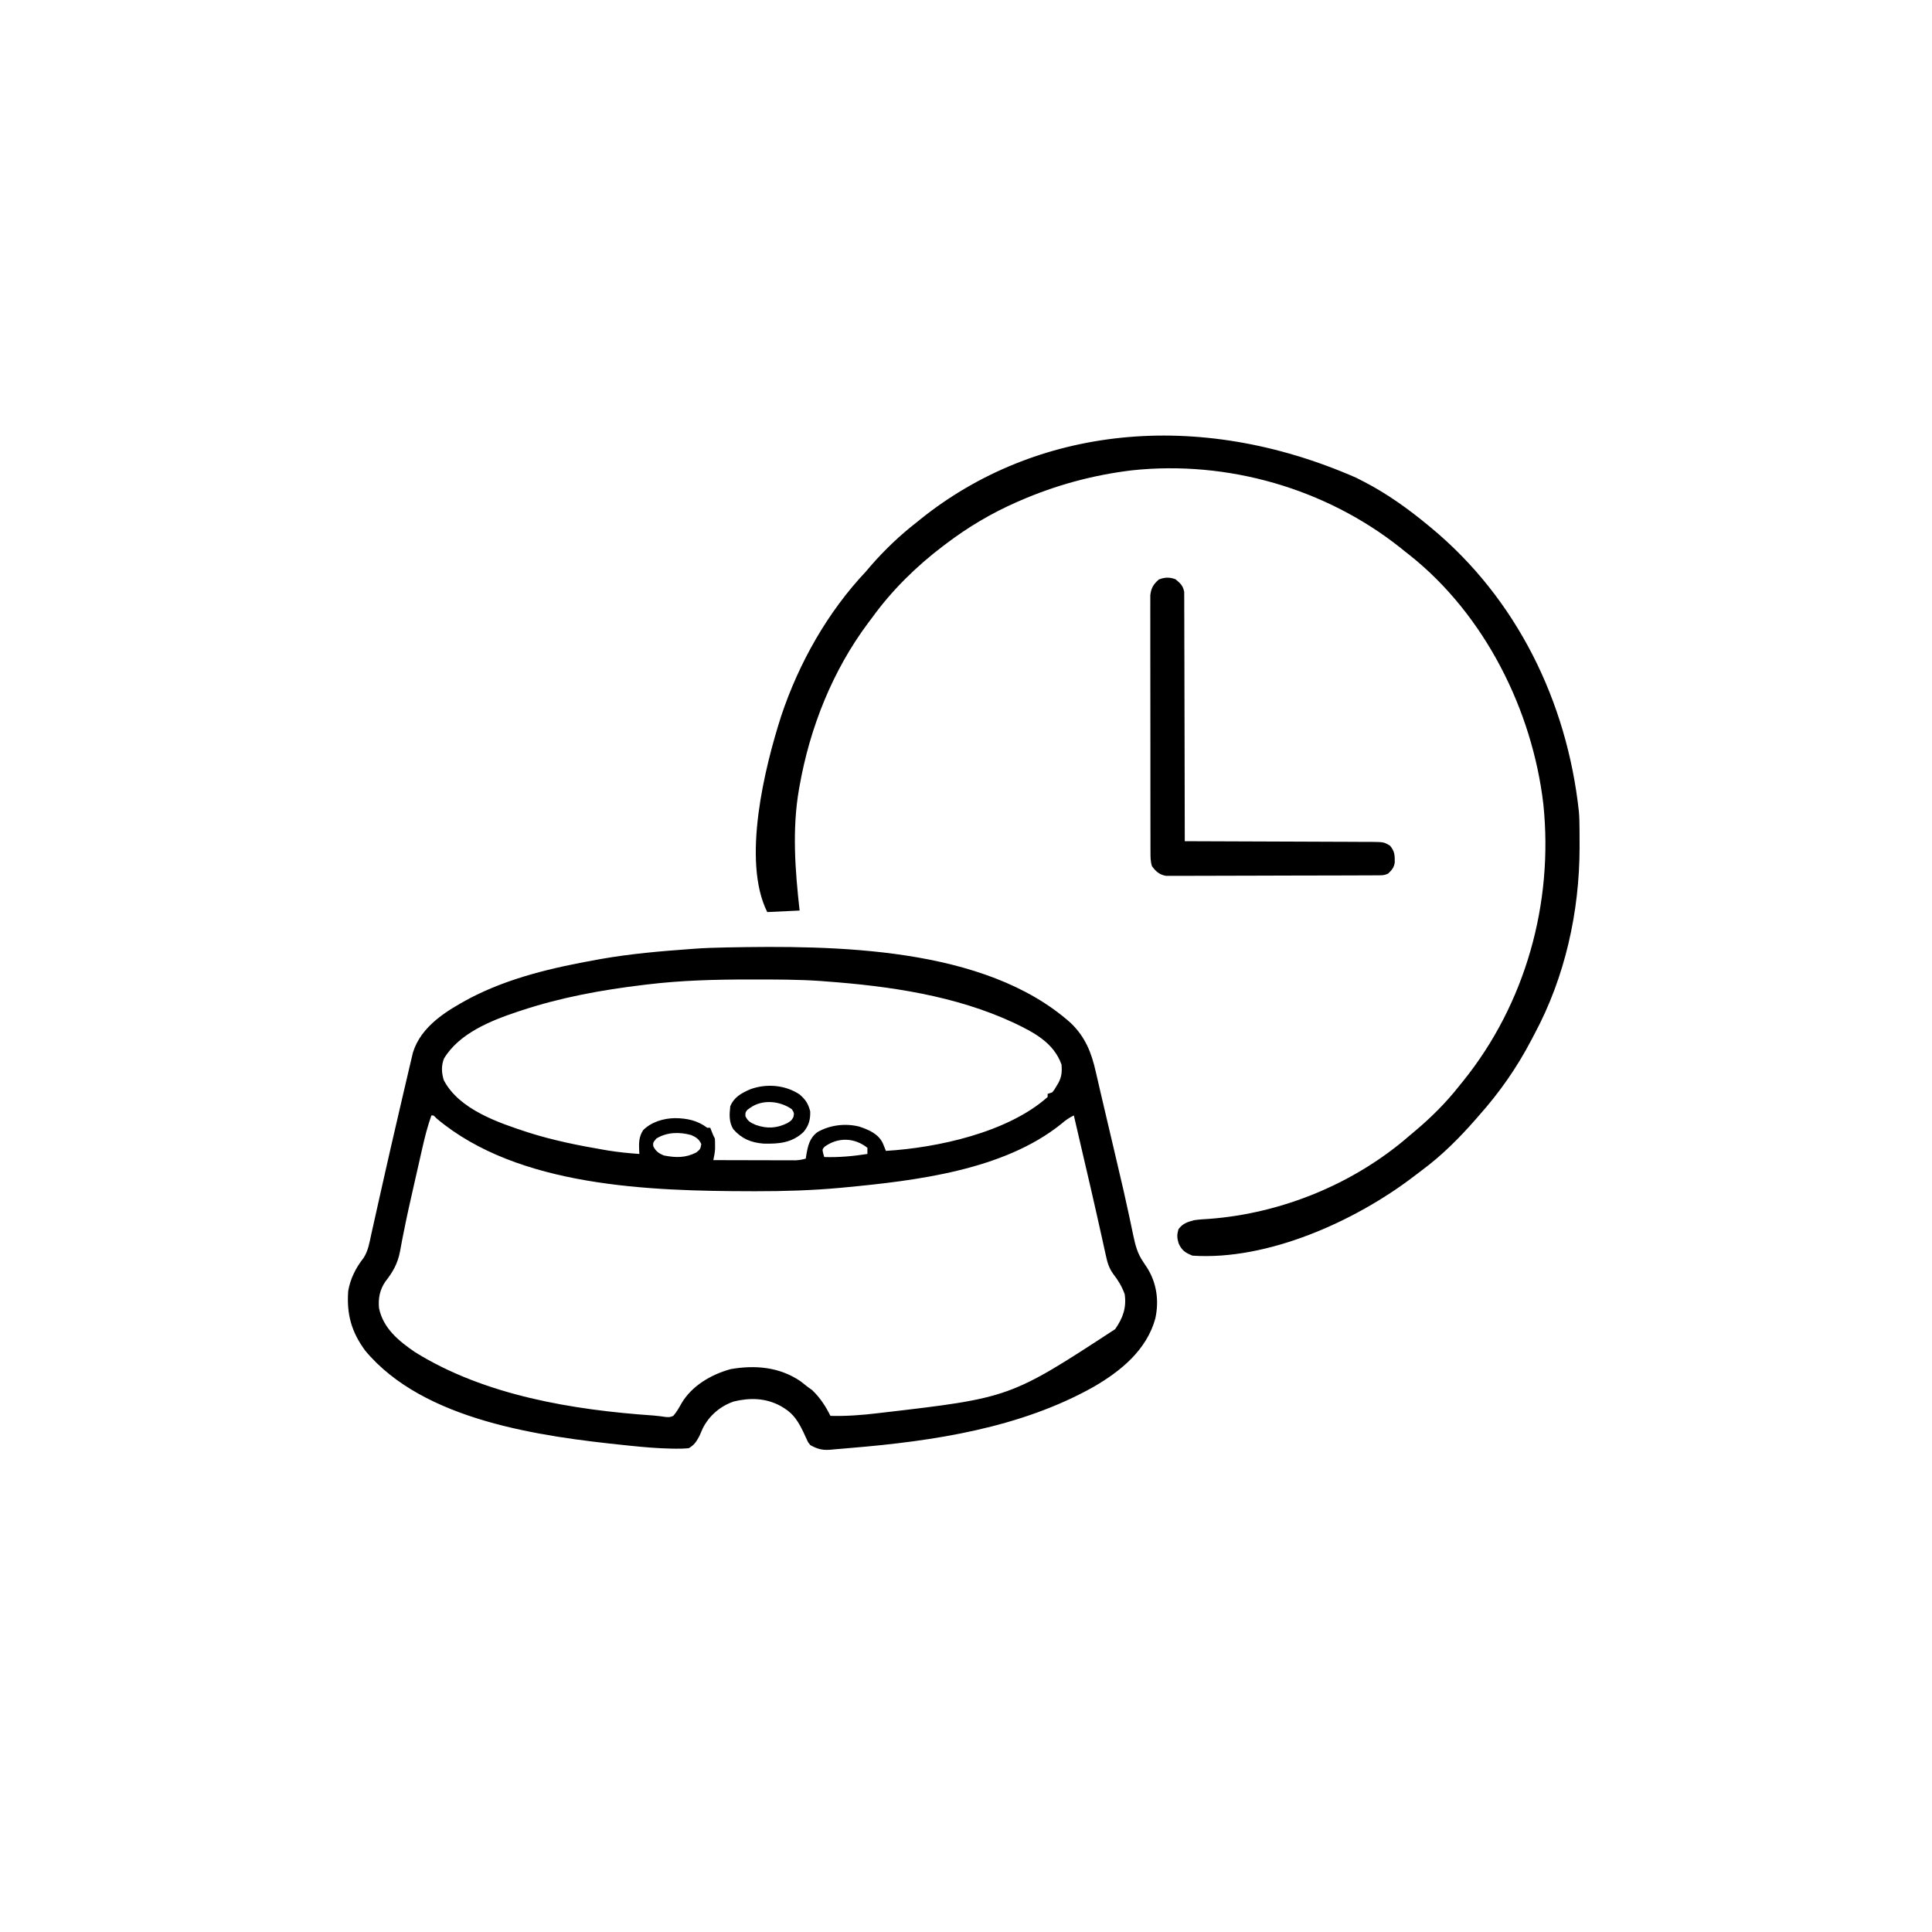
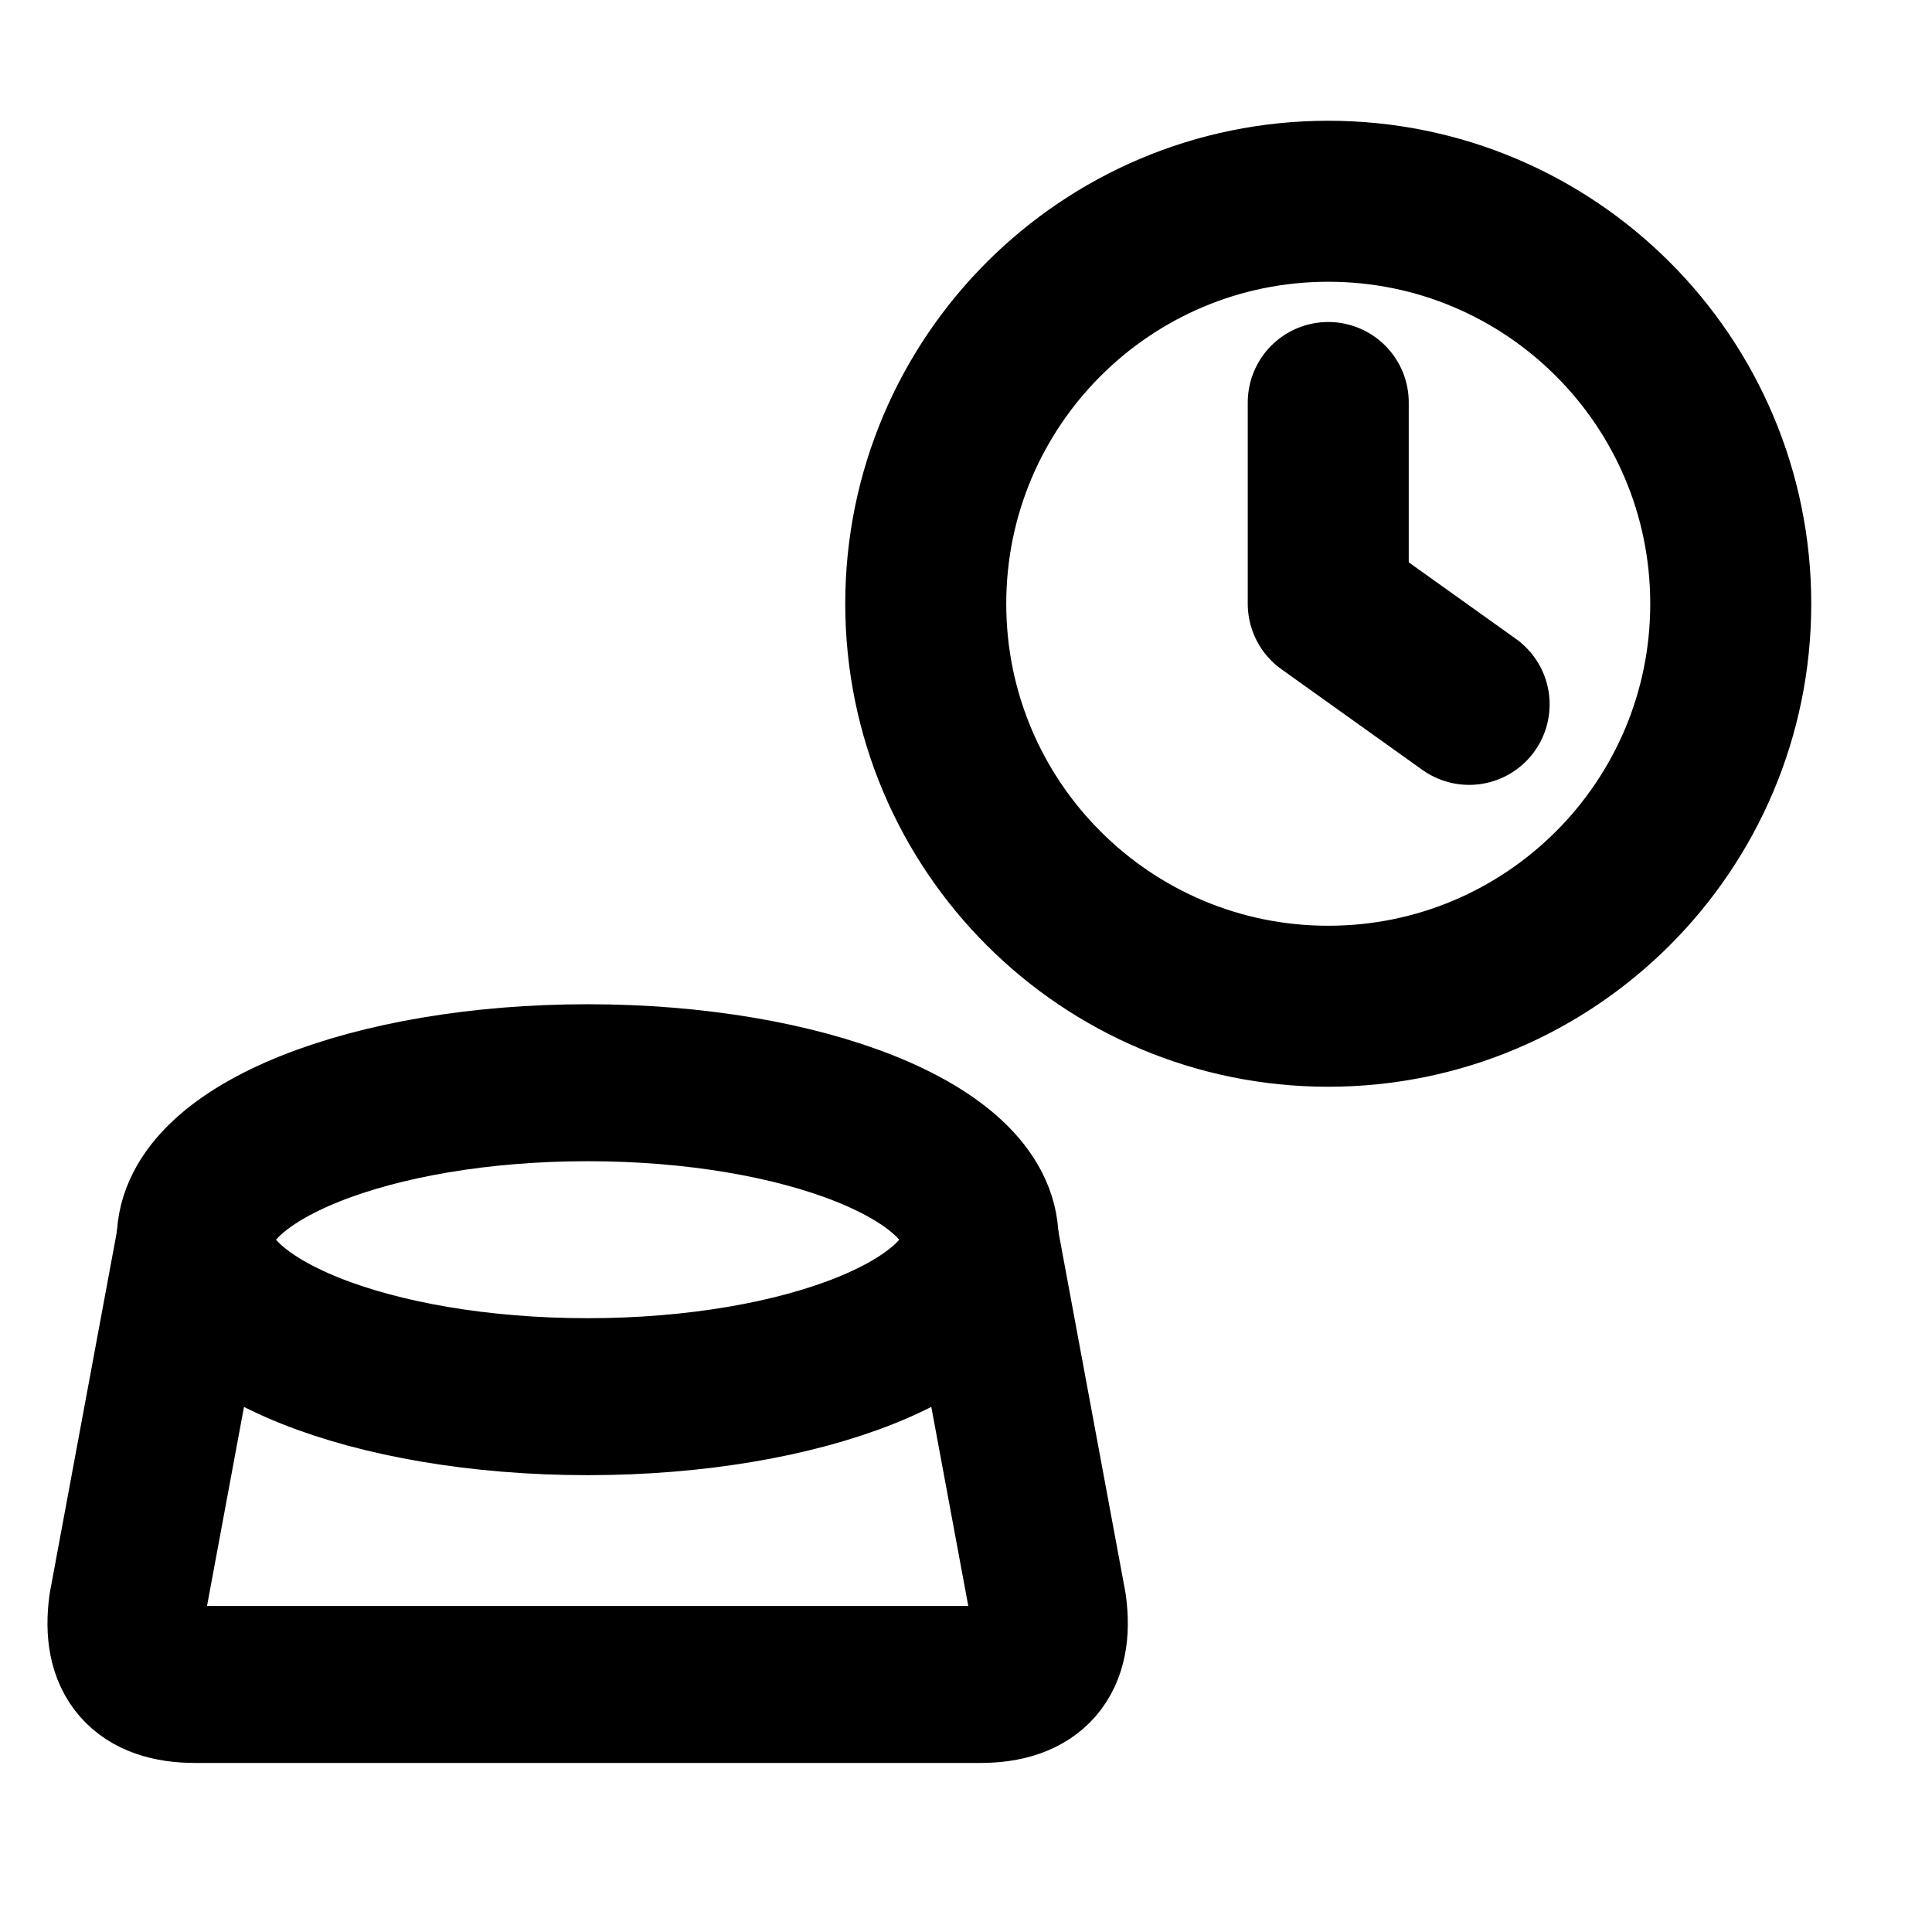
- <svg xmlns="http://www.w3.org/2000/svg" version="1.1" width="1254" height="1254">
-   <path d="M0 0 C1.668 0.874 3.349 1.724 5.031 2.572 C20.032 10.307 33.803 20.194 46.785 30.935 C47.658 31.654 47.658 31.654 48.549 32.388 C104.236 78.459 136.876 145.304 144.582 216.634 C144.9 220.246 144.966 223.843 144.988 227.466 C144.995 228.252 145.002 229.037 145.009 229.846 C145.026 232.376 145.033 234.905 145.035 237.435 C145.036 238.737 145.036 238.737 145.037 240.066 C144.985 281.735 135.614 324.022 115.853 360.938 C115.123 362.303 114.4 363.672 113.685 365.045 C104.436 382.775 93.094 399.02 79.785 413.935 C79.086 414.743 78.387 415.552 77.667 416.384 C66.991 428.571 55.568 440.013 42.523 449.645 C40.76 450.954 39.02 452.289 37.281 453.63 C-0.655 482.577 -57.393 508.206 -106.215 504.935 C-110.868 503.037 -113.161 501.584 -115.215 496.935 C-116.298 493.299 -116.353 491.403 -115.278 487.748 C-112.567 484.051 -109.502 483.085 -105.215 481.935 C-101.912 481.444 -98.61 481.253 -95.278 481.06 C-47.998 477.473 -0.986 458.147 34.785 426.935 C35.933 425.967 37.083 425.001 38.234 424.037 C48.83 415.124 58.171 405.812 66.785 394.935 C67.671 393.839 68.557 392.744 69.445 391.65 C110.002 341.318 128.145 276.101 121.535 211.99 C114.421 150.828 83.435 88.826 34.601 50.134 C33.672 49.409 32.742 48.683 31.785 47.935 C30.824 47.158 29.864 46.38 28.875 45.58 C-19.784 6.887 -83.519 -11.355 -145.27 -4.819 C-170.579 -1.811 -194.872 4.79 -218.215 14.935 C-218.958 15.257 -219.7 15.58 -220.465 15.912 C-236.818 23.106 -252.004 32.119 -266.215 42.935 C-266.816 43.386 -267.417 43.837 -268.036 44.302 C-285.464 57.501 -301.42 73.189 -314.215 90.935 C-315.043 92.035 -315.873 93.134 -316.704 94.232 C-339.81 125.148 -354.497 162.073 -361.215 199.935 C-361.338 200.619 -361.462 201.304 -361.588 202.009 C-366.17 228.26 -364.137 254.64 -361.215 280.935 C-368.145 281.265 -375.075 281.595 -382.215 281.935 C-398.92 248.527 -383.772 187.668 -373.157 154.634 C-361.713 120.349 -343.094 87.283 -318.215 60.935 C-317.169 59.71 -316.127 58.481 -315.09 57.248 C-306.042 46.895 -296.091 37.339 -285.215 28.935 C-284.294 28.185 -283.372 27.435 -282.422 26.662 C-208.074 -32.779 -103.524 -45.383 0 0 Z " fill="#000000" transform="translate(880.2153,310.0649)" />
-   <path d="M0 0 C3.183 2.609 4.821 4.096 5.631 8.192 C5.634 9.404 5.636 10.616 5.639 11.865 C5.648 12.543 5.656 13.221 5.665 13.92 C5.686 16.185 5.673 18.449 5.659 20.714 C5.668 22.34 5.679 23.967 5.691 25.593 C5.719 30.004 5.717 34.414 5.709 38.825 C5.706 43.436 5.731 48.047 5.753 52.659 C5.79 61.389 5.802 70.118 5.805 78.848 C5.81 88.788 5.843 98.727 5.878 108.667 C5.95 129.111 5.987 149.555 6 170 C6.665 170.001 7.331 170.003 8.016 170.004 C24.208 170.041 40.399 170.1 56.591 170.184 C64.421 170.224 72.251 170.256 80.081 170.271 C86.906 170.284 93.73 170.311 100.555 170.355 C104.169 170.377 107.782 170.393 111.396 170.392 C115.43 170.391 119.464 170.421 123.499 170.454 C125.295 170.447 125.295 170.447 127.128 170.439 C135.226 170.541 135.226 170.541 139.219 172.909 C142.275 176.496 142.33 179.156 142.293 183.738 C141.863 187.054 140.391 188.75 138 191 C135.328 192.336 133.282 192.135 130.288 192.147 C129.073 192.154 127.857 192.161 126.605 192.169 C125.25 192.172 123.896 192.174 122.542 192.177 C121.121 192.183 119.7 192.19 118.28 192.197 C114.414 192.214 110.548 192.225 106.682 192.233 C104.268 192.238 101.853 192.244 99.439 192.251 C91.886 192.27 84.334 192.284 76.781 192.292 C68.059 192.302 59.337 192.328 50.616 192.369 C43.877 192.399 37.138 192.414 30.399 192.417 C26.373 192.419 22.347 192.428 18.321 192.453 C14.533 192.477 10.745 192.481 6.957 192.471 C5.568 192.47 4.178 192.477 2.789 192.49 C0.89 192.508 -1.009 192.499 -2.907 192.488 C-3.969 192.49 -5.032 192.493 -6.126 192.495 C-10.396 191.76 -12.796 189.673 -15.296 186.198 C-16.309 183.034 -16.255 180.153 -16.261 176.833 C-16.265 176.11 -16.268 175.388 -16.272 174.643 C-16.283 172.221 -16.279 169.799 -16.275 167.377 C-16.279 165.641 -16.284 163.905 -16.29 162.168 C-16.304 157.451 -16.304 152.735 -16.302 148.018 C-16.301 144.081 -16.305 140.145 -16.31 136.208 C-16.321 126.922 -16.322 117.636 -16.316 108.35 C-16.31 98.768 -16.322 89.185 -16.343 79.602 C-16.361 71.377 -16.367 63.152 -16.364 54.927 C-16.362 50.013 -16.364 45.1 -16.378 40.186 C-16.391 35.566 -16.389 30.946 -16.376 26.325 C-16.374 24.629 -16.376 22.934 -16.385 21.238 C-16.395 18.923 -16.387 16.609 -16.374 14.294 C-16.374 12.999 -16.375 11.703 -16.375 10.368 C-15.858 5.724 -14.33 3.14 -10.812 0.125 C-7.087 -1.365 -3.712 -1.462 0 0 Z " fill="#000000" transform="translate(763,376)" />
-   <path d="M0 0 C70.617 -1.374 168.13 -0.805 224.012 49.04 C233.59 58.316 237.486 68.337 240.36 81.193 C240.807 83.12 241.255 85.046 241.703 86.973 C242.169 88.982 242.628 90.992 243.087 93.003 C244.283 98.243 245.529 103.472 246.77 108.701 C248.181 114.65 249.574 120.602 250.969 126.554 C251.458 128.639 251.948 130.723 252.438 132.806 C258.777 159.77 258.777 159.77 261.621 172.947 C261.807 173.803 261.992 174.659 262.184 175.541 C262.999 179.316 263.801 183.093 264.578 186.877 C265.952 193.332 267.257 198.581 271.012 204.04 C271.467 204.739 271.922 205.438 272.391 206.158 C272.782 206.738 273.172 207.318 273.575 207.915 C279.85 217.878 281.394 229.453 278.887 240.853 C273.324 261.192 256.581 274.912 239.012 285.103 C191.48 311.882 134.953 320.414 81.258 324.851 C79.73 324.98 78.203 325.115 76.677 325.257 C74.386 325.467 72.094 325.653 69.801 325.833 C69.12 325.9 68.438 325.966 67.736 326.035 C62.579 326.4 59.448 325.494 55.012 323.04 C53.518 321.25 53.518 321.25 52.641 319.275 C52.299 318.552 51.956 317.83 51.604 317.086 C51.094 315.95 51.094 315.95 50.575 314.79 C47.34 308.173 44.429 303.029 38.012 299.04 C37.365 298.638 36.718 298.236 36.051 297.822 C26.291 292.421 16.06 292.11 5.309 294.689 C-3.542 297.723 -10.752 303.918 -14.925 312.29 C-15.625 313.868 -16.314 315.451 -16.988 317.04 C-18.925 320.682 -20.379 322.99 -23.988 325.04 C-26.927 325.306 -29.619 325.399 -32.55 325.329 C-33.391 325.318 -34.232 325.307 -35.098 325.296 C-44.103 325.119 -53.034 324.354 -61.988 323.415 C-62.84 323.328 -63.692 323.241 -64.569 323.152 C-119.839 317.45 -196.052 307.304 -233.98 261.642 C-242.962 249.422 -246.036 237.959 -244.988 223.04 C-243.669 215.178 -240.034 207.875 -235.089 201.65 C-231.976 196.96 -231.169 191.503 -229.992 186.079 C-229.587 184.288 -229.587 184.288 -229.174 182.46 C-228.592 179.879 -228.014 177.297 -227.445 174.713 C-226.544 170.628 -225.626 166.547 -224.705 162.467 C-223.753 158.244 -222.801 154.02 -221.855 149.795 C-218.869 136.459 -215.798 123.143 -212.701 109.833 C-211.882 106.311 -211.067 102.79 -210.252 99.267 C-209.053 94.092 -207.844 88.918 -206.625 83.747 C-206.214 82.002 -205.806 80.256 -205.402 78.51 C-204.886 76.286 -204.359 74.065 -203.828 71.845 C-203.548 70.658 -203.268 69.47 -202.98 68.247 C-197.65 51.019 -181.147 41.122 -166.175 33.04 C-140.483 19.619 -112.319 13.152 -83.988 8.04 C-82.468 7.766 -82.468 7.766 -80.917 7.486 C-61.718 4.101 -42.412 2.447 -22.988 1.04 C-22.017 0.967 -21.045 0.893 -20.044 0.818 C-13.364 0.33 -6.695 0.136 0 0 Z M-50.988 24.04 C-51.719 24.128 -52.45 24.215 -53.203 24.305 C-80.308 27.557 -107.028 32.406 -132.988 41.04 C-133.679 41.267 -134.369 41.493 -135.081 41.726 C-152.346 47.473 -173.011 55.775 -182.8 72.103 C-184.661 76.77 -184.403 81.277 -182.988 86.04 C-173.034 105.314 -147.193 113.843 -128.05 120.103 C-112.053 125.19 -95.829 128.467 -79.3 131.29 C-78.345 131.454 -77.39 131.617 -76.406 131.785 C-69.62 132.894 -62.845 133.556 -55.988 134.04 C-56.03 133.345 -56.071 132.649 -56.114 131.932 C-56.365 126.958 -56.315 122.818 -53.527 118.576 C-48.154 113.217 -40.329 110.921 -32.925 110.79 C-25.162 110.863 -18.181 112.265 -11.988 117.04 C-11.328 117.04 -10.668 117.04 -9.988 117.04 C-9.679 117.824 -9.369 118.608 -9.05 119.415 C-8.059 121.964 -8.059 121.964 -6.988 124.04 C-6.892 125.475 -6.858 126.915 -6.863 128.353 C-6.86 129.112 -6.858 129.871 -6.855 130.654 C-6.997 133.194 -7.468 135.553 -7.988 138.04 C-0.086 138.066 7.816 138.083 15.718 138.095 C18.407 138.1 21.096 138.107 23.784 138.116 C27.647 138.128 31.509 138.134 35.371 138.138 C36.576 138.143 37.78 138.148 39.021 138.154 C40.142 138.154 41.262 138.154 42.417 138.154 C43.403 138.156 44.389 138.158 45.405 138.161 C47.766 138.052 49.755 137.714 52.012 137.04 C52.159 136.062 52.159 136.062 52.309 135.064 C53.35 128.978 54.355 123.767 59.594 119.861 C67.645 115.217 77.778 114.005 86.727 116.275 C92.796 118.308 98.916 120.839 101.914 126.849 C102.661 128.559 103.342 130.298 104.012 132.04 C137.3 130.045 183.161 120.125 209.012 97.04 C209.012 96.38 209.012 95.72 209.012 95.04 C210.497 94.545 210.497 94.545 212.012 94.04 C213.429 92.287 213.429 92.287 214.637 90.165 C215.062 89.467 215.488 88.768 215.926 88.048 C218.144 83.947 218.39 80.648 218.012 76.04 C212.937 61.753 200.023 55.111 187.125 48.947 C149.321 31.289 106.301 25.07 65.012 22.04 C63.909 21.953 62.806 21.867 61.669 21.777 C47.217 20.771 32.743 20.795 18.262 20.79 C17.576 20.79 16.89 20.789 16.182 20.789 C-6.327 20.781 -28.623 21.321 -50.988 24.04 Z M-190.988 109.04 C-193.457 116.031 -195.256 123.033 -196.879 130.263 C-197.144 131.43 -197.409 132.597 -197.683 133.799 C-198.247 136.284 -198.809 138.77 -199.37 141.256 C-200.244 145.13 -201.127 149.001 -202.012 152.871 C-204.483 163.712 -206.944 174.547 -209.082 185.458 C-209.374 186.919 -209.667 188.379 -209.96 189.839 C-210.464 192.36 -210.927 194.878 -211.368 197.412 C-212.96 205.44 -215.992 210.624 -220.938 216.979 C-224.517 222.323 -225.536 227.686 -224.988 234.04 C-222.335 247.159 -212.209 255.424 -201.621 262.658 C-156.493 290.767 -99.103 300.224 -46.847 303.805 C-44.081 304.033 -41.36 304.405 -38.613 304.79 C-36.185 304.895 -36.185 304.895 -33.988 304.04 C-31.821 301.545 -30.342 298.951 -28.746 296.06 C-22.028 284.521 -9.411 277.187 3.203 273.704 C19.194 270.916 34.908 272.274 48.575 281.54 C50.067 282.69 51.548 283.855 53.012 285.04 C54.59 286.185 54.59 286.185 56.2 287.353 C61.192 292.124 64.983 297.851 68.012 304.04 C78.465 304.301 88.528 303.542 98.887 302.29 C99.65 302.2 100.412 302.11 101.198 302.018 C184.627 292.316 184.627 292.316 252.817 247.755 C257.827 240.575 260.285 233.857 259.012 225.04 C257.237 220.117 254.768 216.009 251.552 211.89 C248.814 208.058 247.746 204.486 246.793 199.919 C246.524 198.729 246.524 198.729 246.248 197.515 C245.655 194.881 245.084 192.242 244.512 189.603 C244.096 187.74 243.678 185.878 243.259 184.016 C242.343 179.945 241.434 175.873 240.529 171.8 C238.022 160.572 235.389 149.372 232.776 138.168 C231.348 132.039 229.926 125.909 228.504 119.779 C228.018 117.685 227.533 115.592 227.047 113.499 C226.702 112.013 226.357 110.526 226.012 109.04 C222.822 110.569 220.442 112.284 217.762 114.603 C180.474 144.585 123.533 151.355 77.575 155.728 C76.321 155.847 75.067 155.967 73.775 156.09 C55.869 157.696 37.984 158.248 20.012 158.228 C19.019 158.227 18.026 158.227 17.004 158.226 C-49.202 158.118 -134.637 155.495 -187.496 111.095 C-189.578 108.934 -189.578 108.934 -190.988 109.04 Z M-44.988 124.04 C-47.167 126.708 -47.167 126.708 -46.988 128.978 C-45.397 132.259 -43.296 133.756 -39.988 135.04 C-32.317 136.515 -25.975 136.663 -18.988 133.04 C-16.385 130.868 -16.385 130.868 -15.8 127.603 C-17.287 124.394 -19.138 123.189 -22.336 121.767 C-30.038 119.657 -38.127 119.815 -44.988 124.04 Z M64.219 129.333 C62.711 131.062 62.711 131.062 63.325 133.728 C63.665 134.873 63.665 134.873 64.012 136.04 C73.577 136.331 82.584 135.501 92.012 134.04 C92.012 132.72 92.012 131.4 92.012 130.04 C83.66 123.397 72.981 123.015 64.219 129.333 Z " fill="#000000" transform="translate(470.988,614.9597)" />
-   <path d="M0 0 C3.958 3.464 5.538 5.877 6.875 10.938 C7.055 16.257 5.999 20.226 2.555 24.359 C-4.992 31.45 -13.368 32.147 -23.406 31.906 C-31.46 31.276 -37.58 28.766 -43 22.625 C-45.935 17.962 -45.596 12.95 -45 7.625 C-42.441 1.618 -37.761 -0.847 -32 -3.375 C-21.602 -7.205 -9.303 -6.221 0 0 Z M-32 8.625 C-32.959 9.306 -32.959 9.306 -33.938 10 C-35.198 11.643 -35.198 11.643 -35.188 14.062 C-33.59 17.51 -31.723 18.341 -28.309 19.832 C-21.035 22.331 -14.945 21.994 -8 18.625 C-5.324 16.956 -5.324 16.956 -4 14.625 C-3.516 12.036 -3.516 12.036 -5 9.625 C-12.645 4.185 -24.068 2.989 -32 8.625 Z " fill="#000000" transform="translate(519,710.375)" />
+ <svg xmlns="http://www.w3.org/2000/svg" viewBox="0 0 24 24" fill="none" stroke="#000" stroke-width="2" stroke-linecap="round" stroke-linejoin="round">
+   <circle cx="16.5" cy="7.5" r="5" />
+   <path d="M16.5 5V7.5L18.25 8.75" />
+   <g transform="translate(-0.5 15.4) scale(.65)" stroke-width="3">
+     <ellipse cx="12" cy="0" rx="7.5" ry="3" />
+     <path d="M4.5 0 3.2 7Q3 8.5 4.5 8.5H19.5Q21 8.5 20.8 7L19.5 0" />
+   </g>
</svg>
